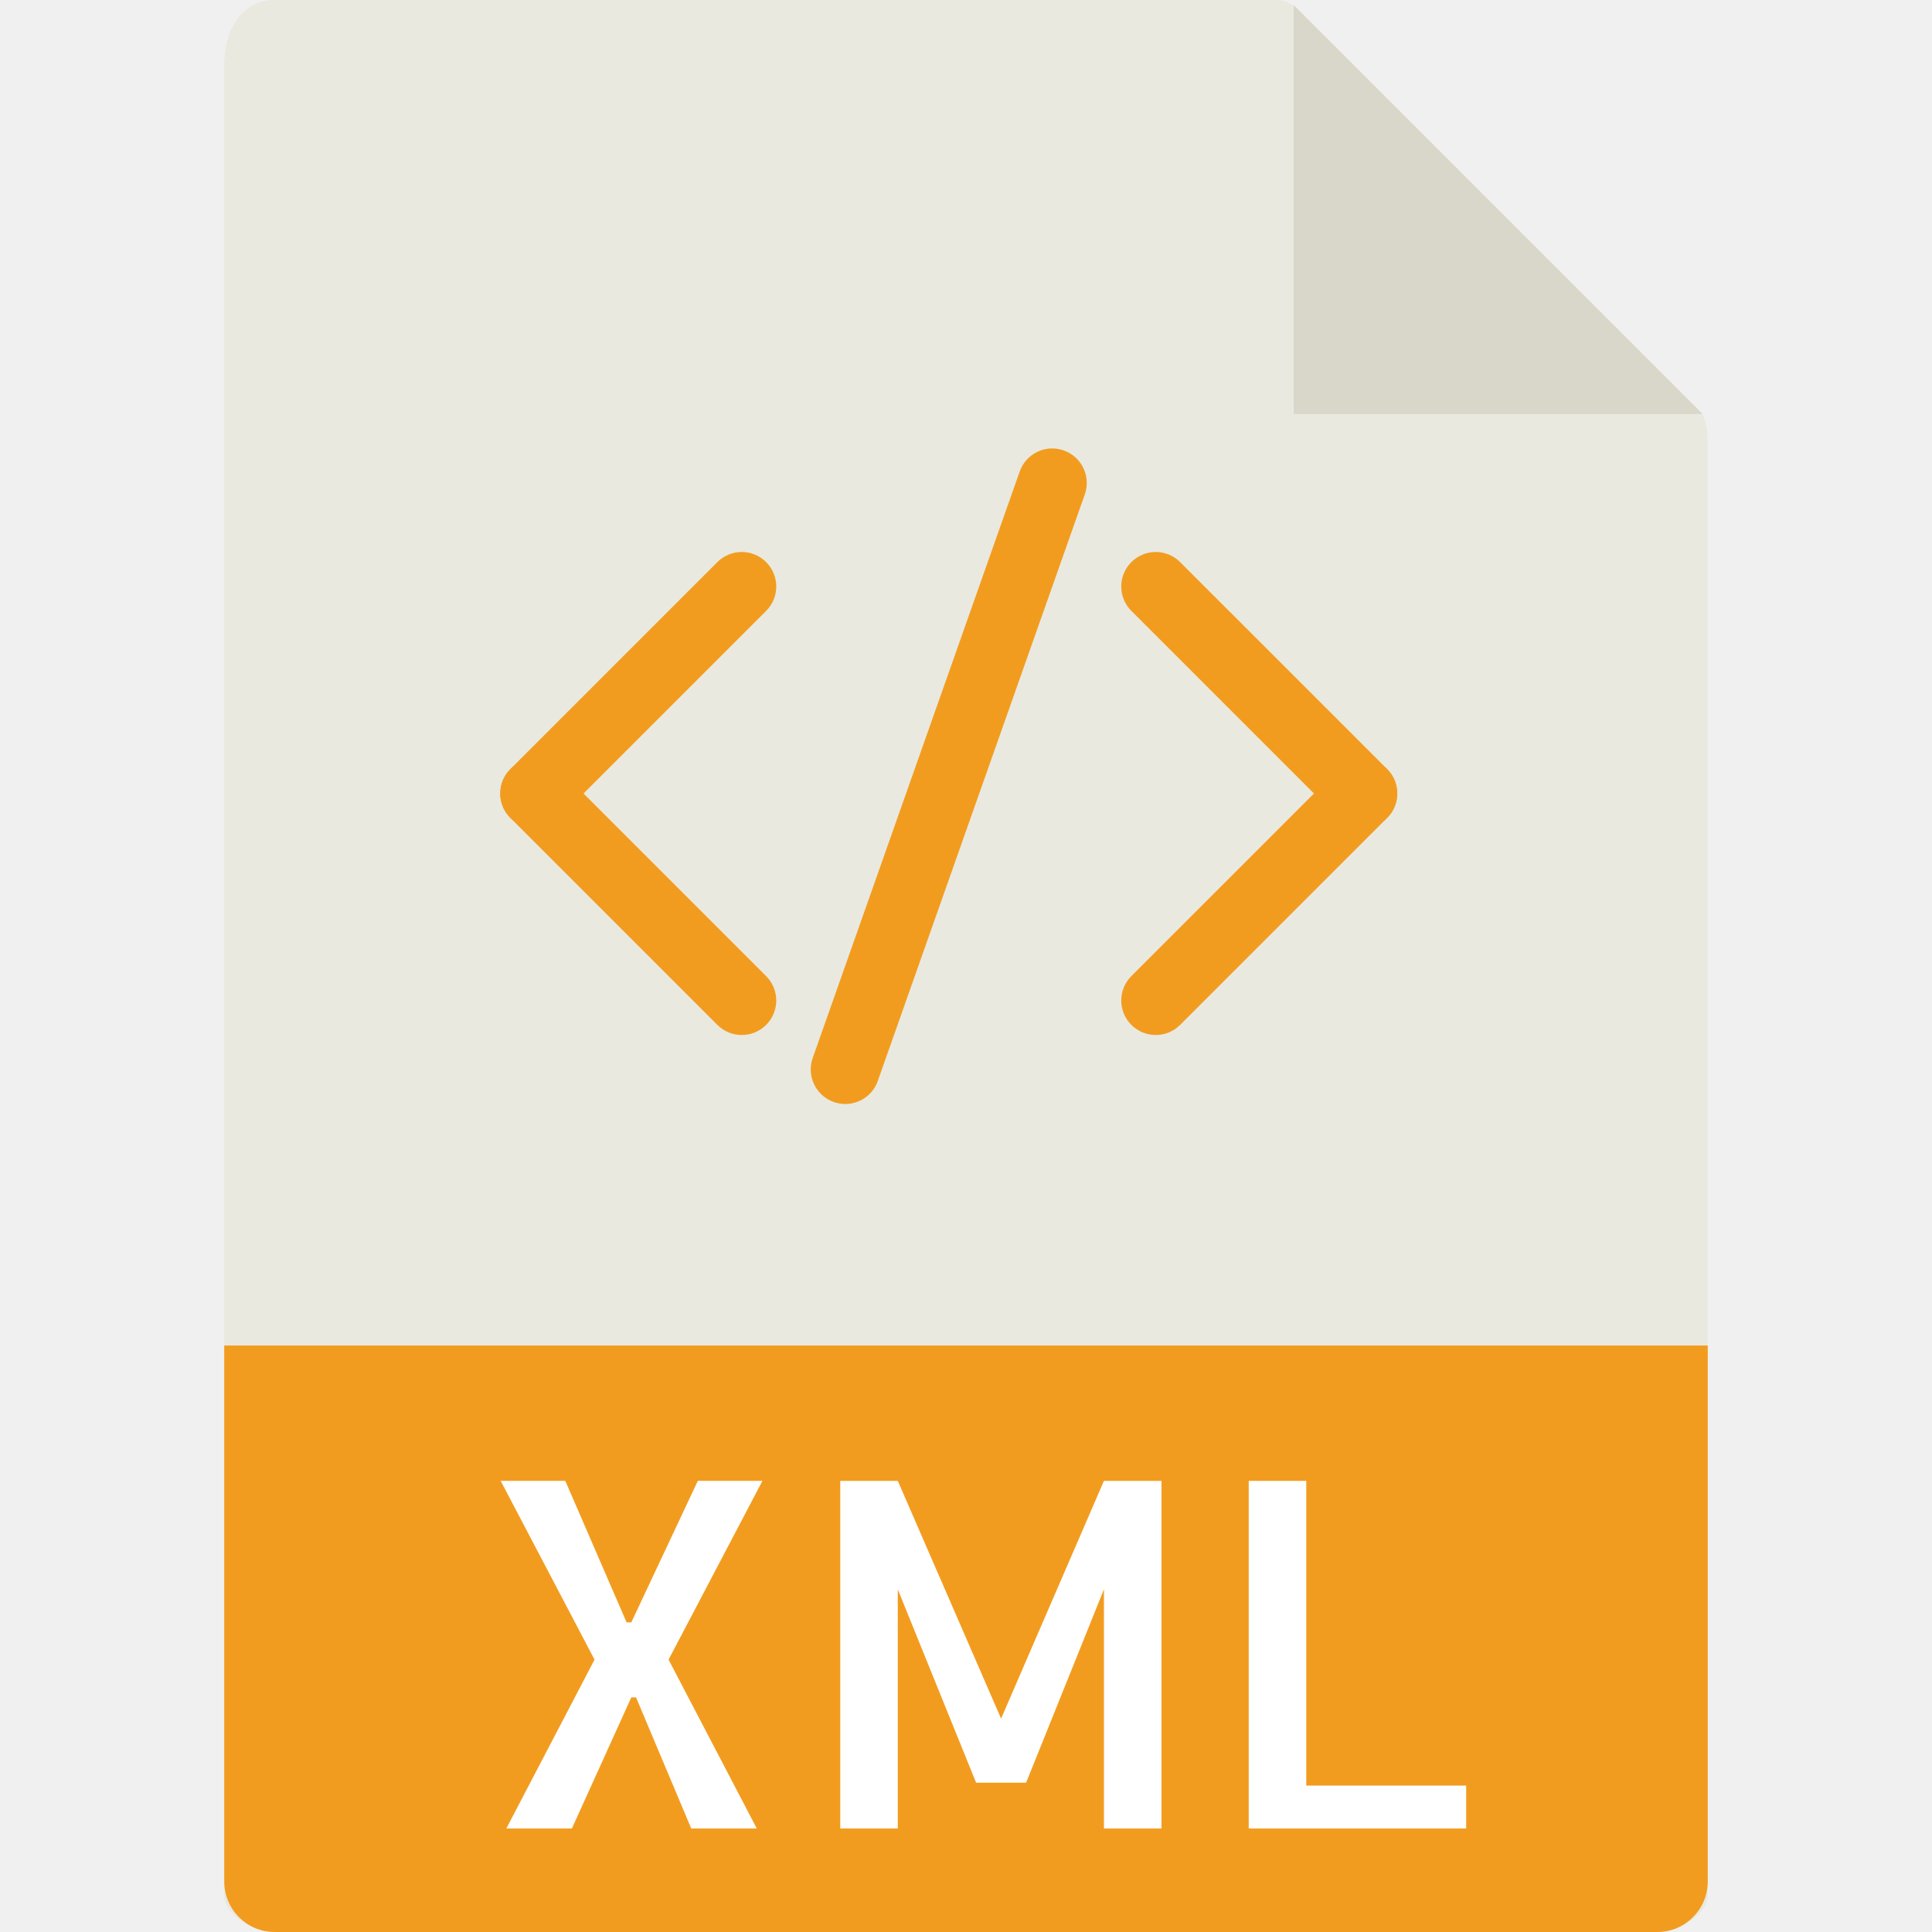
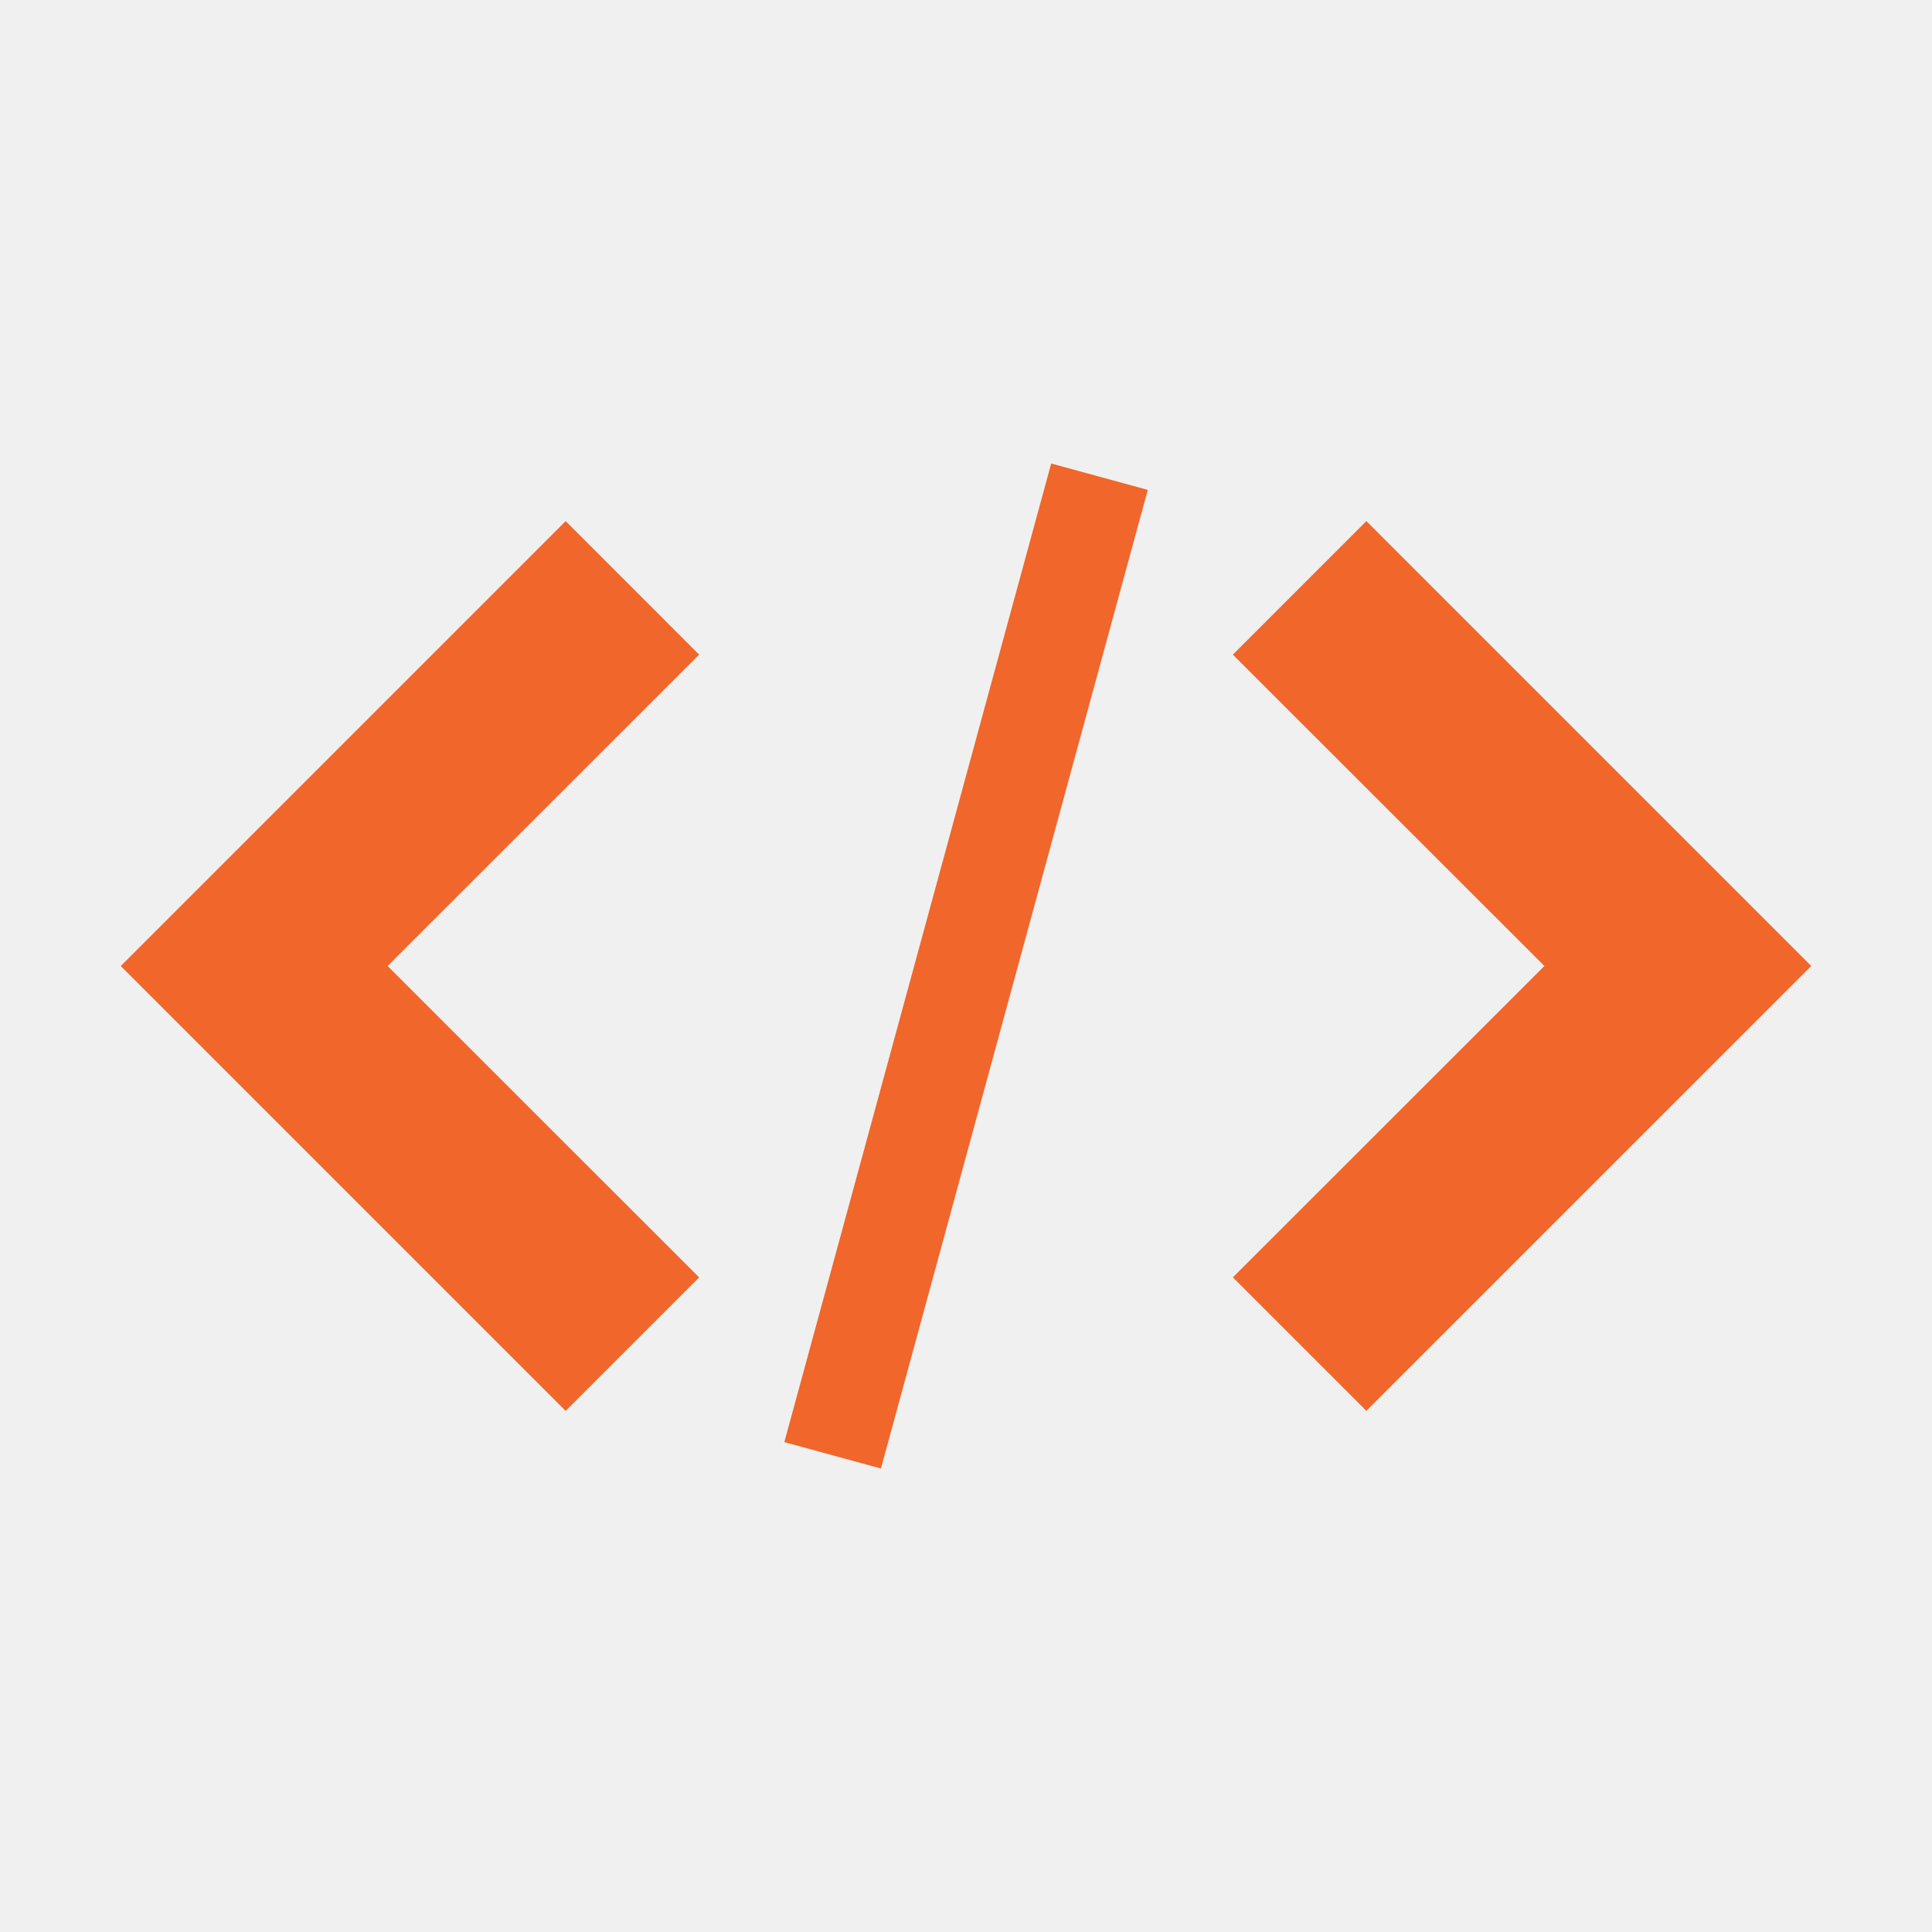
- <svg xmlns="http://www.w3.org/2000/svg" height="800px" width="800px" version="1.1" id="Capa_1" viewBox="0 0 56 56" xml:space="preserve">
-   <g>
-     <path style="fill:#E9E9E0;" d="M36.985,0H7.963C7.155,0,6.5,0.655,6.5,1.926V55c0,0.345,0.655,1,1.463,1h40.074   c0.808,0,1.463-0.655,1.463-1V12.978c0-0.696-0.093-0.92-0.257-1.085L37.607,0.257C37.442,0.093,37.218,0,36.985,0z" />
-     <polygon style="fill:#D9D7CA;" points="37.5,0.151 37.5,12 49.349,12  " />
-     <path style="fill:#F29C1F;" d="M48.037,56H7.963C7.155,56,6.5,55.345,6.5,54.537V39h43v15.537C49.5,55.345,48.845,56,48.037,56z" />
-     <g>
-       <path style="fill:#FFFFFF;" d="M19.379,48.105L21.936,53h-1.9l-1.6-3.801h-0.137L16.576,53h-1.9l2.557-4.895l-2.721-5.182h1.873    l1.777,4.102h0.137l1.928-4.102H22.1L19.379,48.105z" />
-       <path style="fill:#FFFFFF;" d="M31.998,42.924h1.668V53h-1.668v-6.932l-2.256,5.605h-1.449l-2.27-5.605V53h-1.668V42.924h1.668    l2.994,6.891L31.998,42.924z" />
-       <path style="fill:#FFFFFF;" d="M37.863,42.924v8.832h4.635V53h-6.303V42.924H37.863z" />
-     </g>
-     <path style="fill:#F29C1F;" d="M15.5,24c-0.256,0-0.512-0.098-0.707-0.293c-0.391-0.391-0.391-1.023,0-1.414l6-6   c0.391-0.391,1.023-0.391,1.414,0s0.391,1.023,0,1.414l-6,6C16.012,23.902,15.756,24,15.5,24z" />
-     <path style="fill:#F29C1F;" d="M21.5,30c-0.256,0-0.512-0.098-0.707-0.293l-6-6c-0.391-0.391-0.391-1.023,0-1.414   s1.023-0.391,1.414,0l6,6c0.391,0.391,0.391,1.023,0,1.414C22.012,29.902,21.756,30,21.5,30z" />
-     <path style="fill:#F29C1F;" d="M33.5,30c-0.256,0-0.512-0.098-0.707-0.293c-0.391-0.391-0.391-1.023,0-1.414l6-6   c0.391-0.391,1.023-0.391,1.414,0s0.391,1.023,0,1.414l-6,6C34.012,29.902,33.756,30,33.5,30z" />
-     <path style="fill:#F29C1F;" d="M39.5,24c-0.256,0-0.512-0.098-0.707-0.293l-6-6c-0.391-0.391-0.391-1.023,0-1.414   s1.023-0.391,1.414,0l6,6c0.391,0.391,0.391,1.023,0,1.414C40.012,23.902,39.756,24,39.5,24z" />
-     <path style="fill:#F29C1F;" d="M24.5,32c-0.11,0-0.223-0.019-0.333-0.058c-0.521-0.184-0.794-0.755-0.61-1.276l6-17   c0.185-0.521,0.753-0.795,1.276-0.61c0.521,0.184,0.794,0.755,0.61,1.276l-6,17C25.298,31.744,24.912,32,24.5,32z" />
-   </g>
+ <svg xmlns="http://www.w3.org/2000/svg" width="800px" height="800px" viewBox="0 0 32 32">
+   <path d="M20.42,21.157l2.211,2.211L30,16,22.631,8.631,20.42,10.843,25.58,16Z" style="fill:#f1662a" />
+   <path d="M11.58,10.843,9.369,8.631,2,16l7.369,7.369,2.211-2.211L6.42,16Z" style="fill:#f1662a" />
+   <path d="M17.411,7.677l1.6.437-4.42,16.209-1.6-.437,4.42-16.209Z" style="fill:#f1662a" />
</svg>
